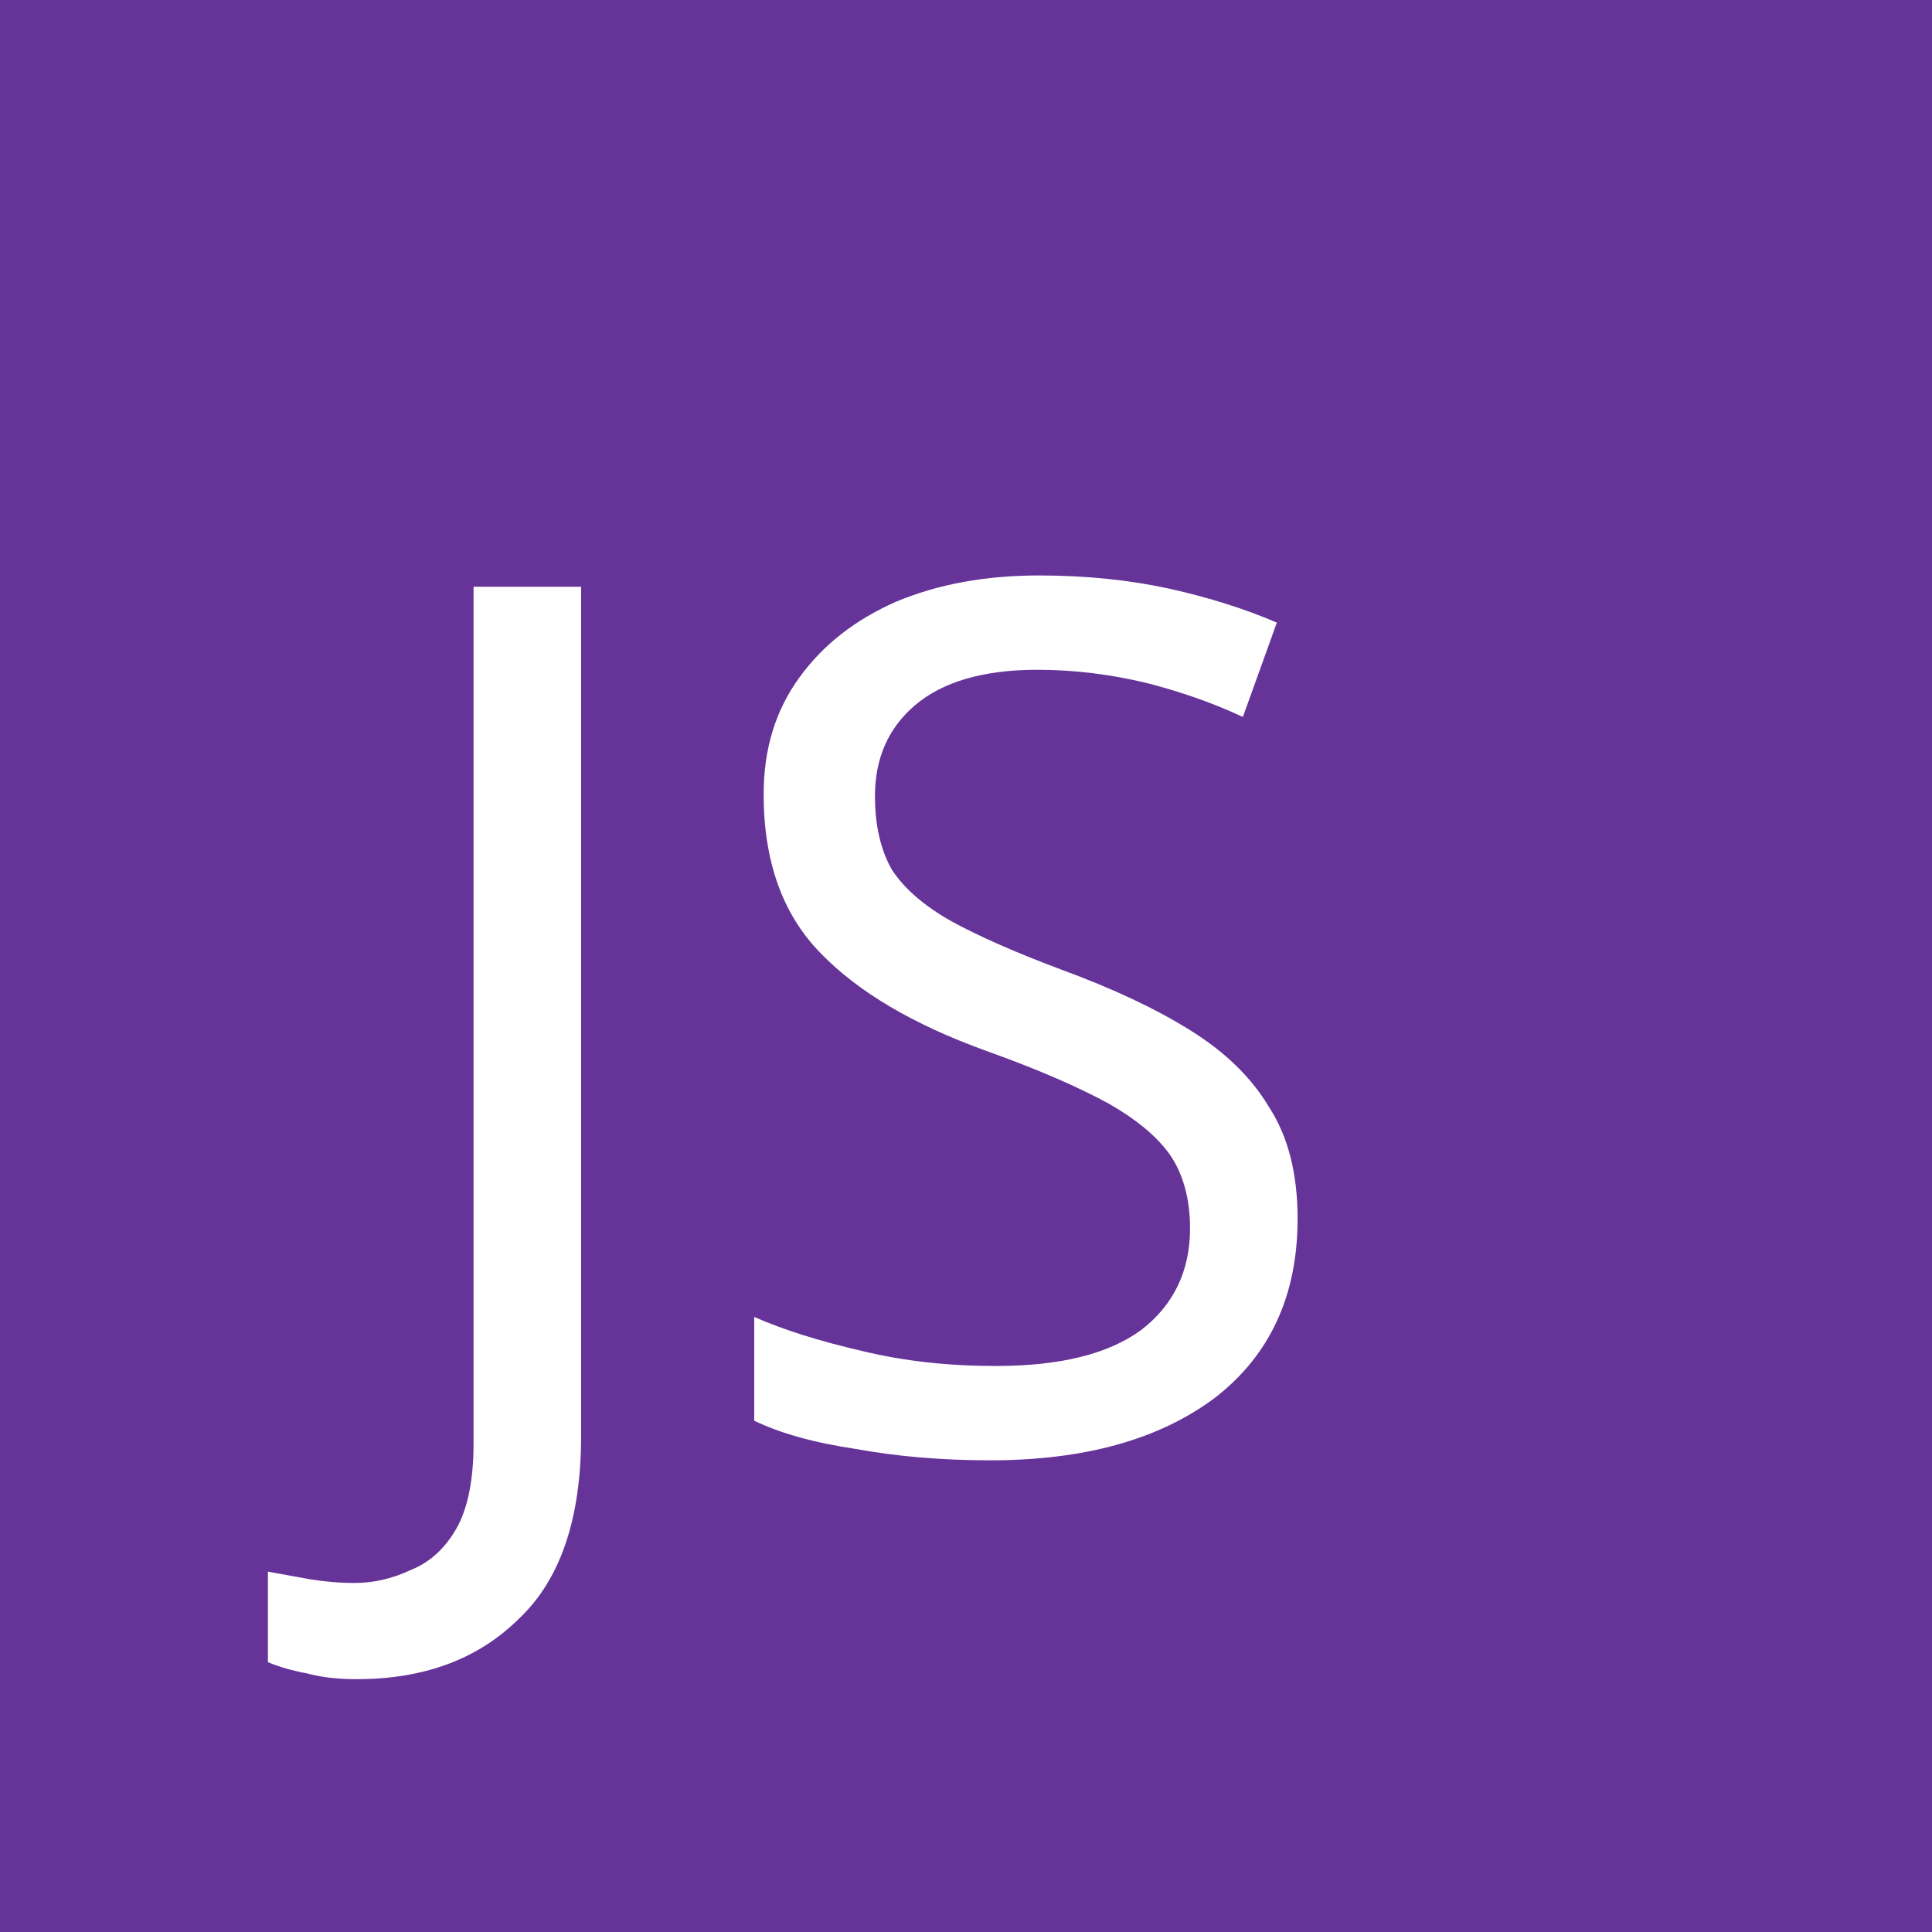
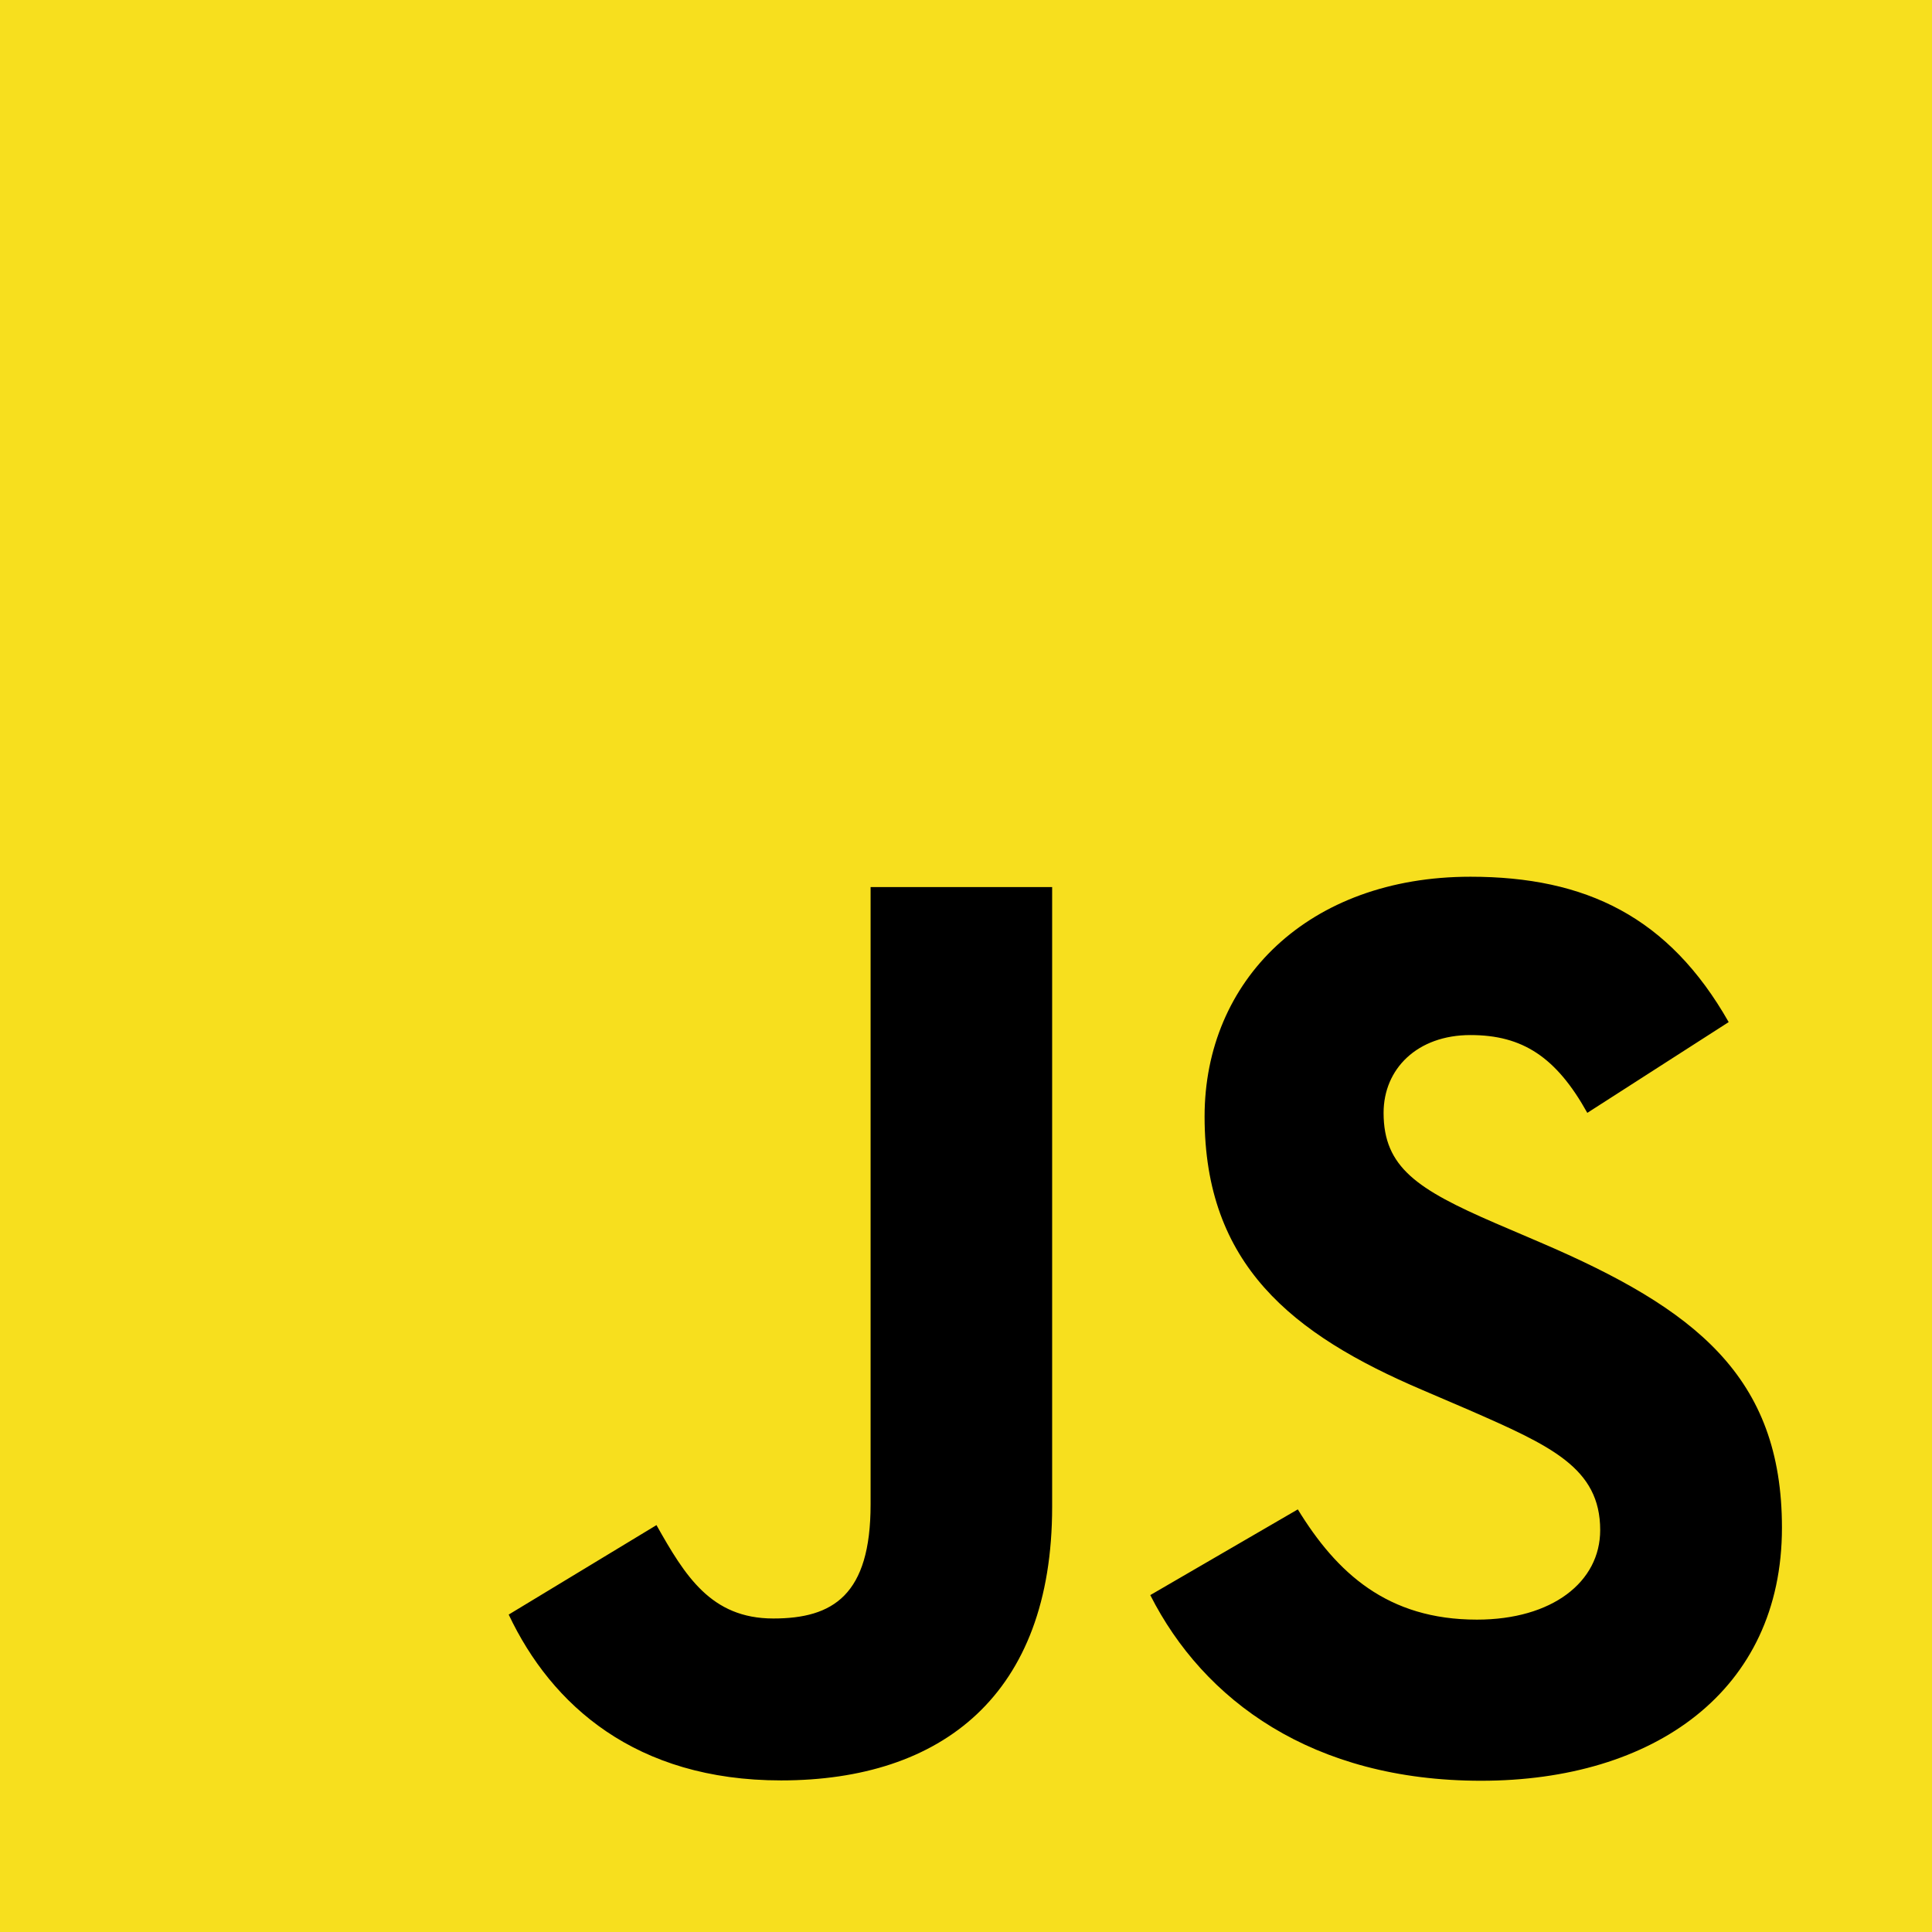
- <svg xmlns="http://www.w3.org/2000/svg" width="16" height="16" viewBox="0 0 16 16">
-   <rect width="16" height="16" fill="rebeccapurple" />
-   <text x="3" y="12" style="font: 10px bold arial; fill: white">JS</text>
+ <svg xmlns="http://www.w3.org/2000/svg" viewBox="0 0 630 630">
+   <rect width="630" height="630" fill="#f7df1e" />
+   <path d="m423.2 492.19c12.69 20.72 29.2 35.95 58.4 35.95 24.53 0 40.2-12.26 40.2-29.2 0-20.3-16.1-27.49-43.1-39.3l-14.8-6.35c-42.72-18.2-71.1-41-71.1-89.2 0-44.4 33.83-78.2 86.7-78.2 37.64 0 64.7 13.1 84.2 47.4l-46.1 29.6c-10.15-18.2-21.1-25.37-38.1-25.37-17.34 0-28.33 11-28.33 25.37 0 17.76 11 24.95 36.4 35.95l14.8 6.34c50.3 21.57 78.7 43.56 78.7 93 0 53.3-41.87 82.5-98.1 82.5-54.98 0-90.5-26.2-107.88-60.54zm-209.13 5.13c9.3 16.5 17.76 30.45 38.1 30.45 19.45 0 31.72-7.61 31.72-37.2v-201.3h59.2v202.1c0 61.3-35.94 89.2-88.4 89.2-47.4 0-74.85-24.53-88.81-54.075z" />
</svg>
